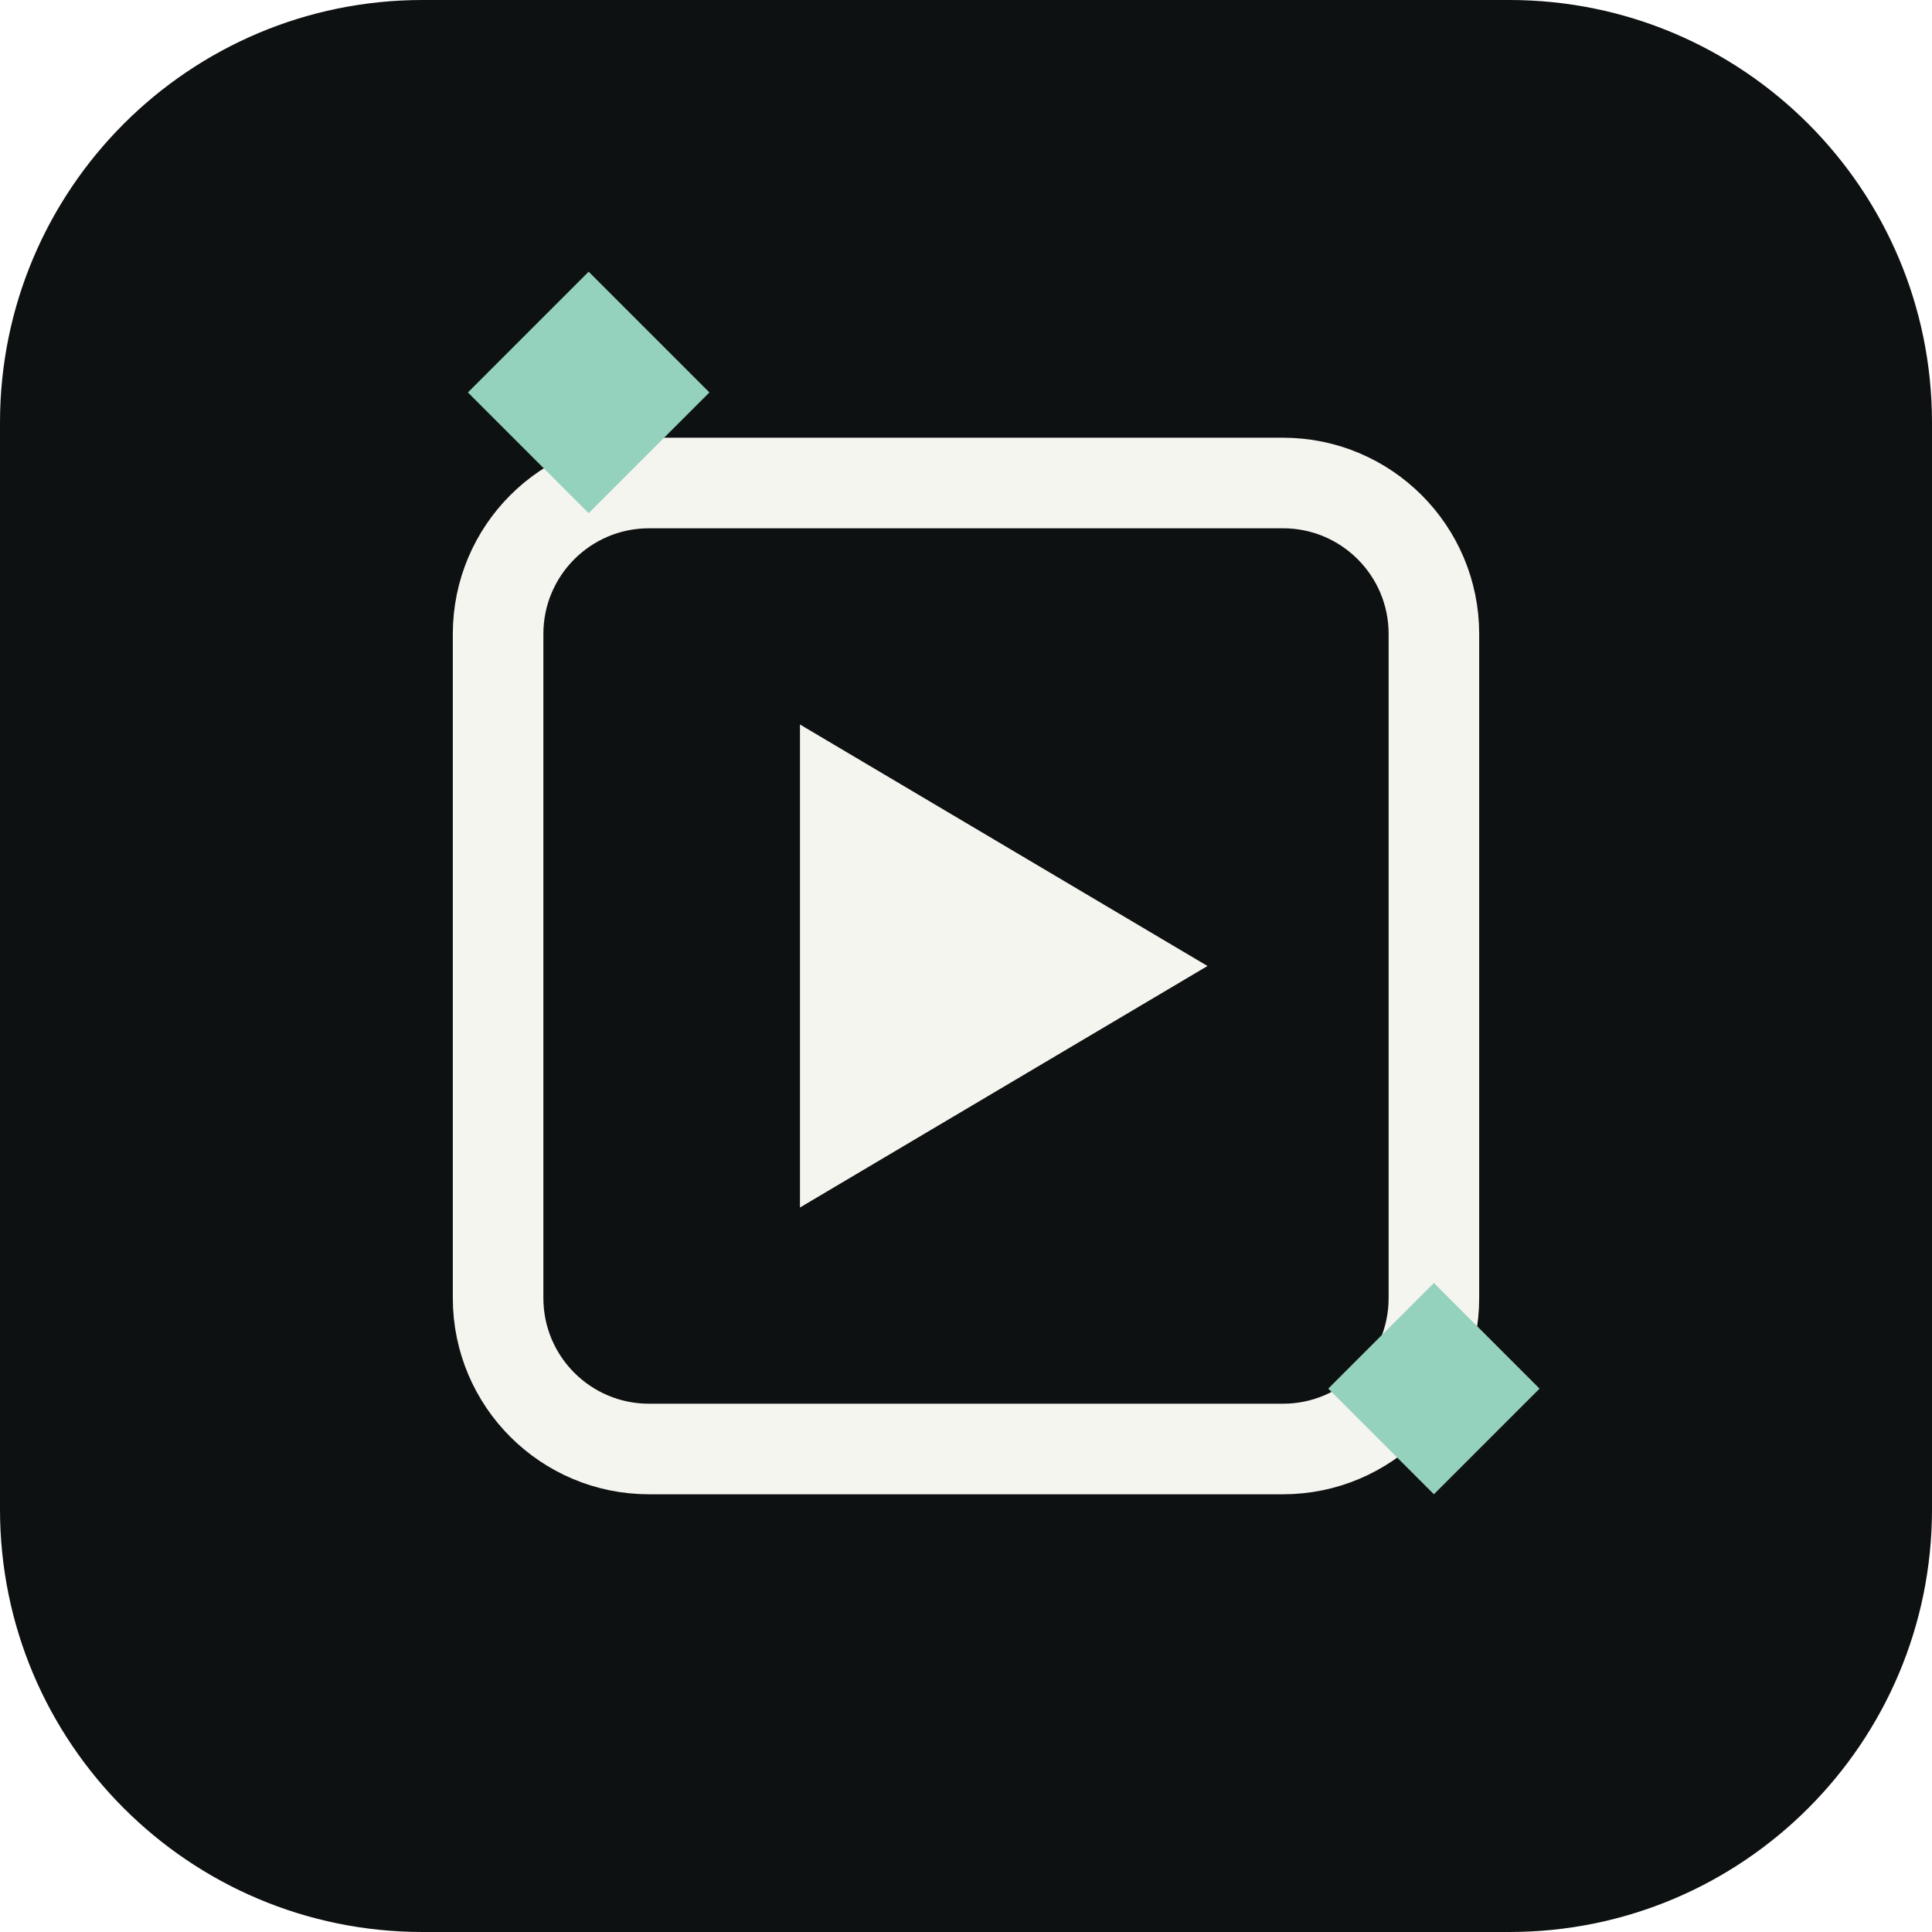
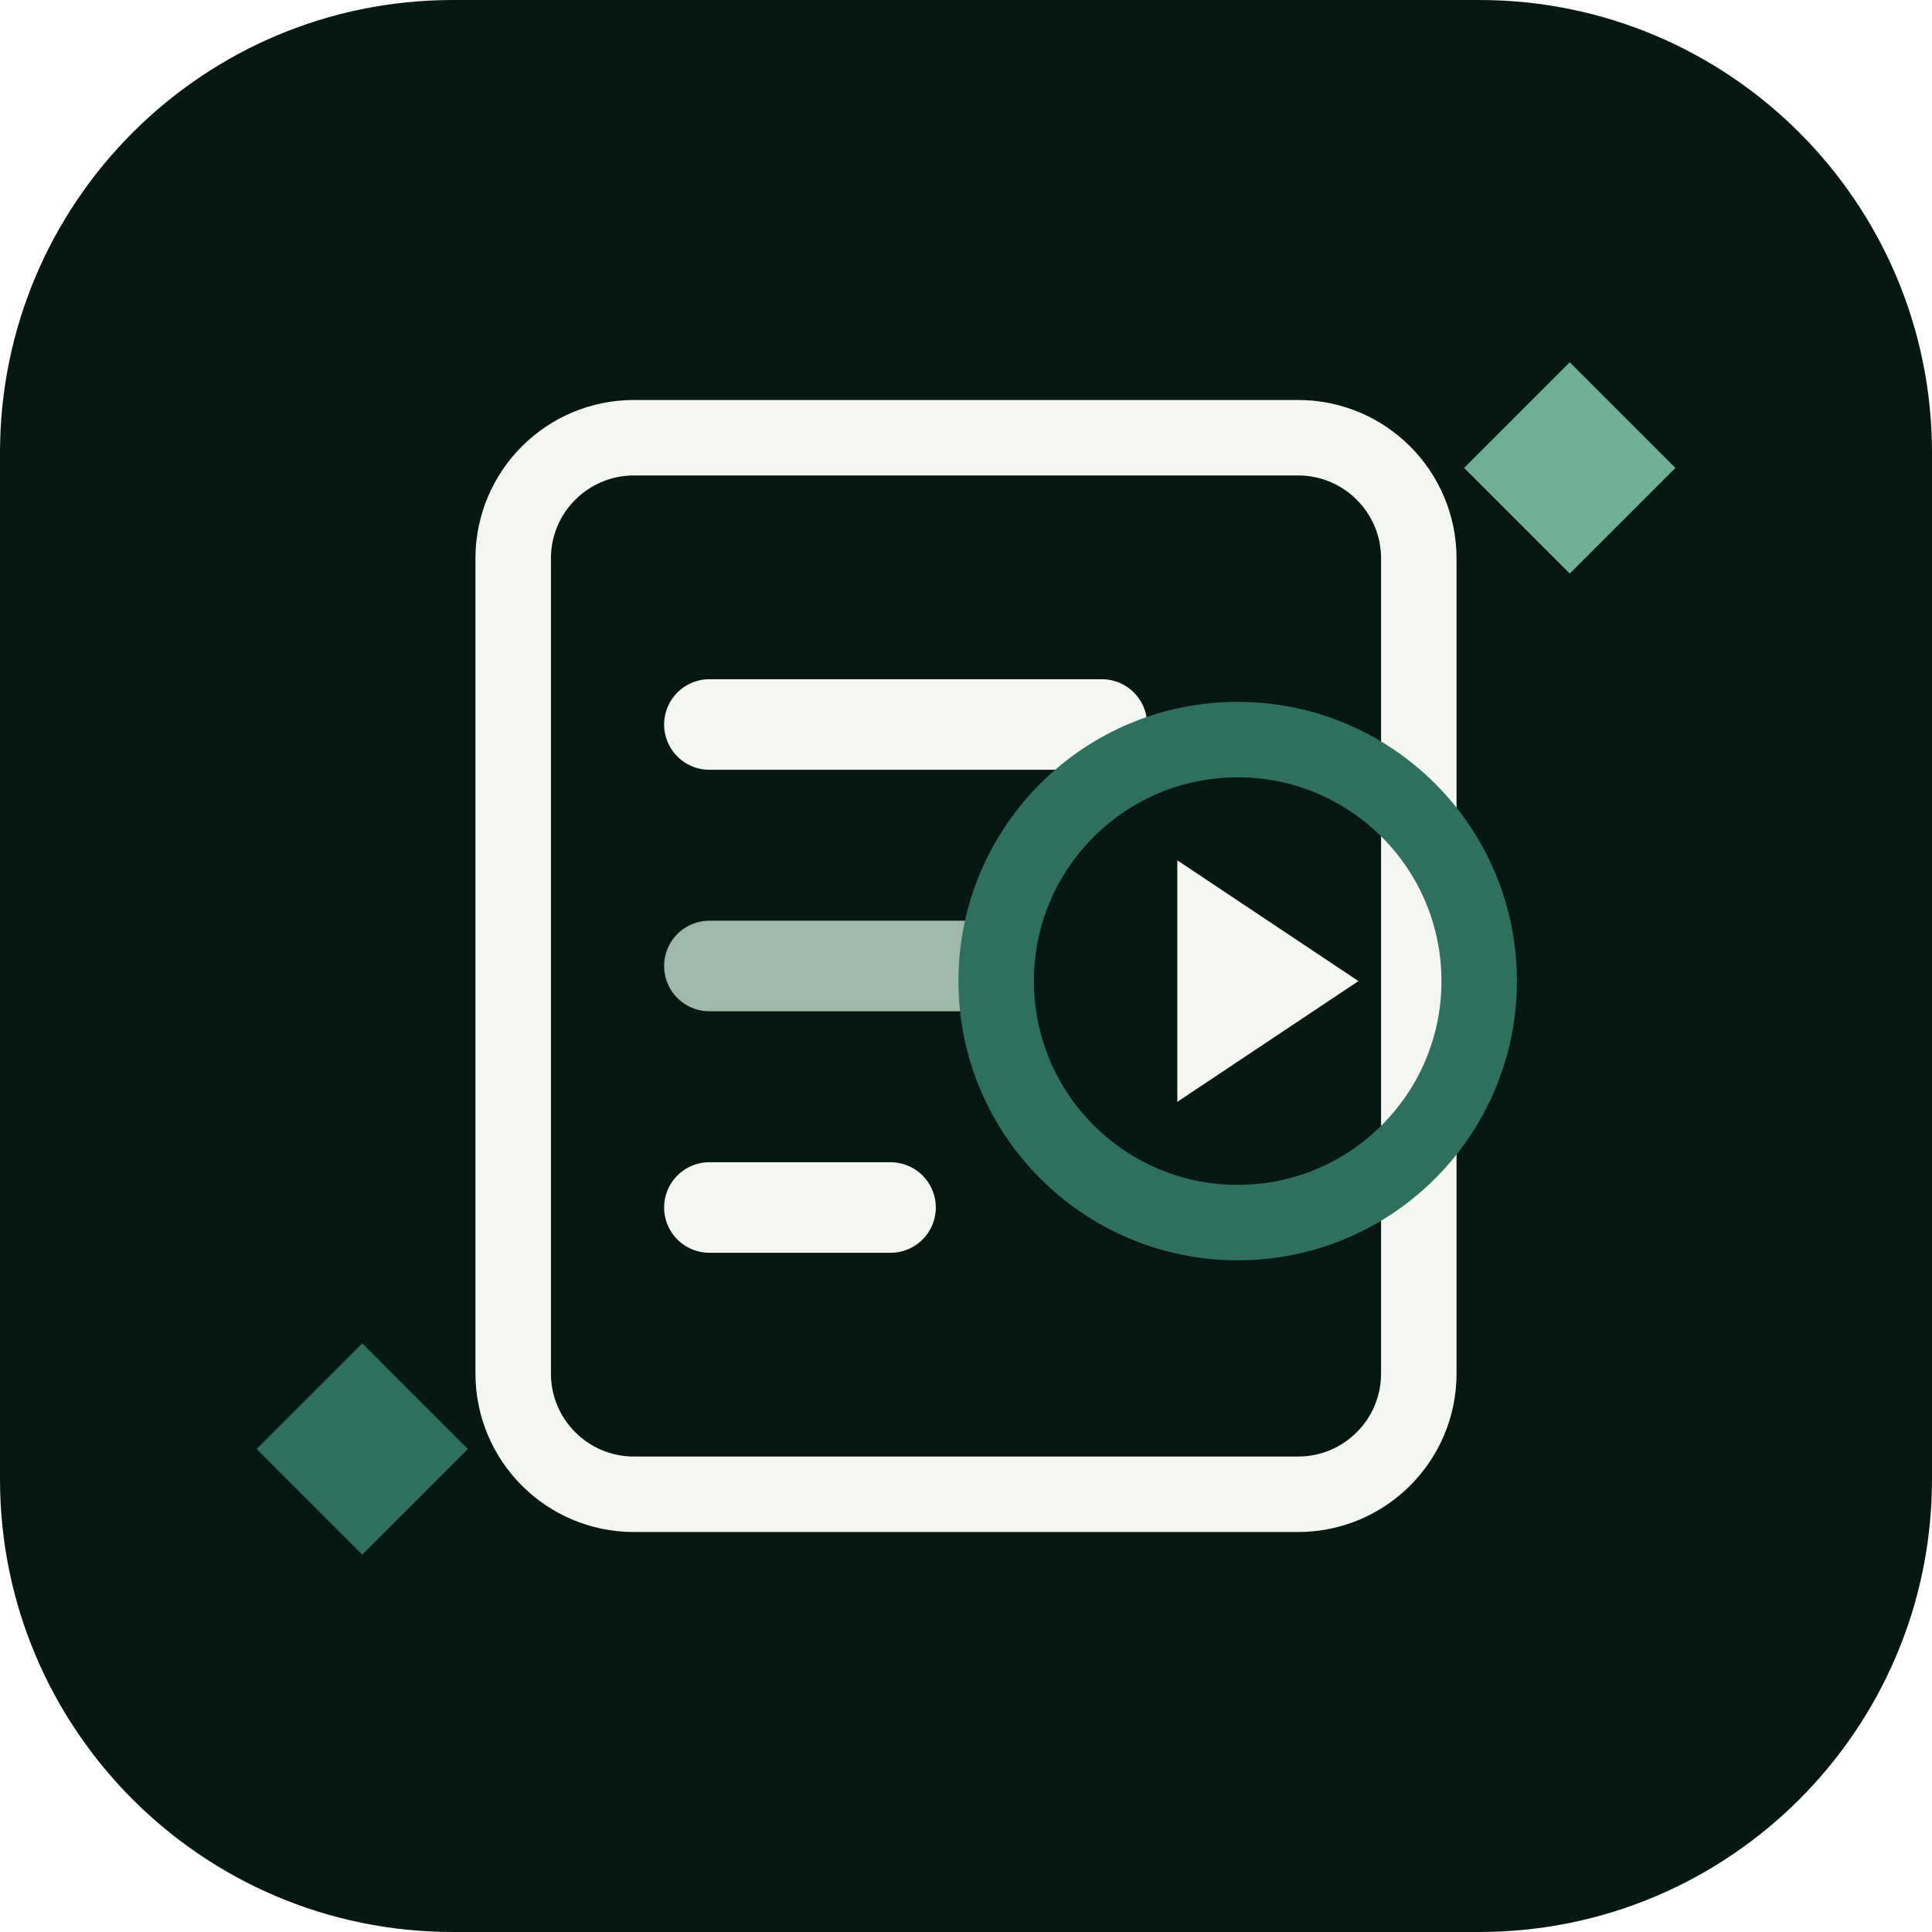
<svg xmlns="http://www.w3.org/2000/svg" width="128" height="128" viewBox="0 0 128 128" fill="none">
-   <rect width="128" height="128" rx="28" fill="#0E1111" />
-   <path d="M33 42C33 36.477 37.477 32 43 32H85C90.523 32 95 36.477 95 42V86C95 91.523 90.523 96 85 96H43C37.477 96 33 91.523 33 86V42Z" stroke="#F5F5F0" stroke-width="6" />
-   <path d="M53 48L80 64L53 80V48Z" fill="#F5F5F0" />
-   <path d="M31 26L39 18L47 26L39 34L31 26Z" fill="#94D2BD" />
-   <path d="M88 92L95 85L102 92L95 99L88 92Z" fill="#94D2BD" />
+   <rect width="128" height="128" rx="30" fill="#071813" />
+   <path d="M34 37C34 32.582 37.582 29 42 29H86C90.418 29 94 32.582 94 37V91C94 95.418 90.418 99 86 99H42C37.582 99 34 95.418 34 91V37Z" stroke="#F4F7F1" stroke-width="5" />
+   <path d="M47 48H73" stroke="#F4F7F1" stroke-width="6" stroke-linecap="round" />
+   <path d="M47 64H65" stroke="#9FB8A9" stroke-width="6" stroke-linecap="round" />
+   <path d="M47 80H59" stroke="#F4F7F1" stroke-width="6" stroke-linecap="round" />
+   <circle cx="82" cy="65" r="16" stroke="#2F6F5E" stroke-width="5" />
+   <path d="M78 57L90 65L78 73V57Z" fill="#F4F7F1" />
+   <path d="M97 31L104 24L111 31L104 38L97 31Z" fill="#6FAF96" />
+   <path d="M17 96L24 89L31 96L24 103L17 96Z" fill="#2F6F5E" />
</svg>
